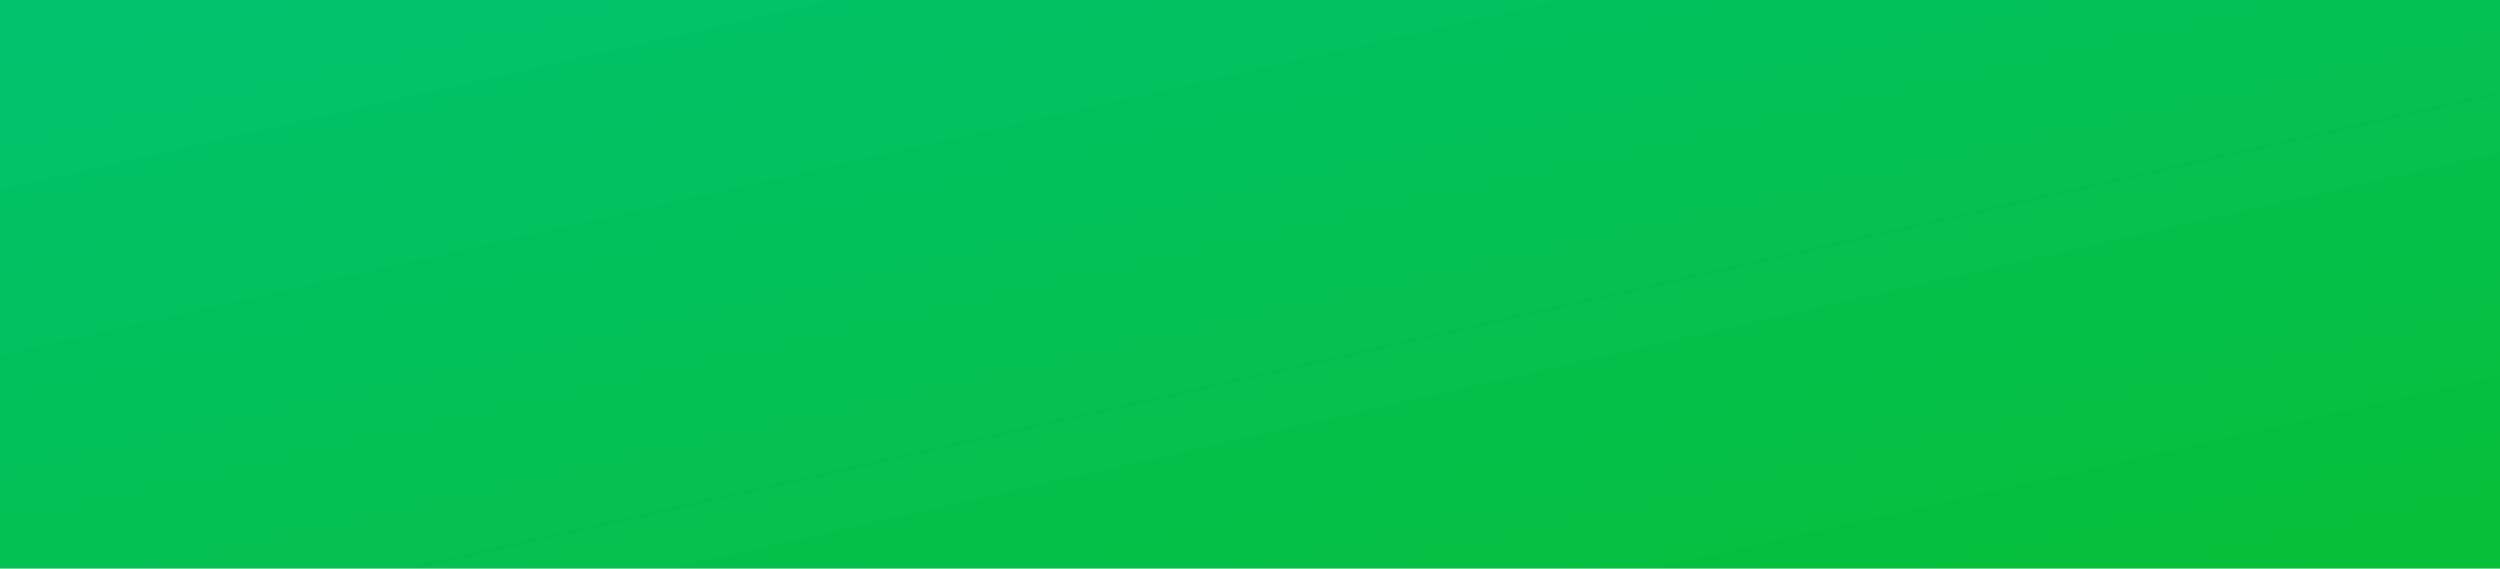
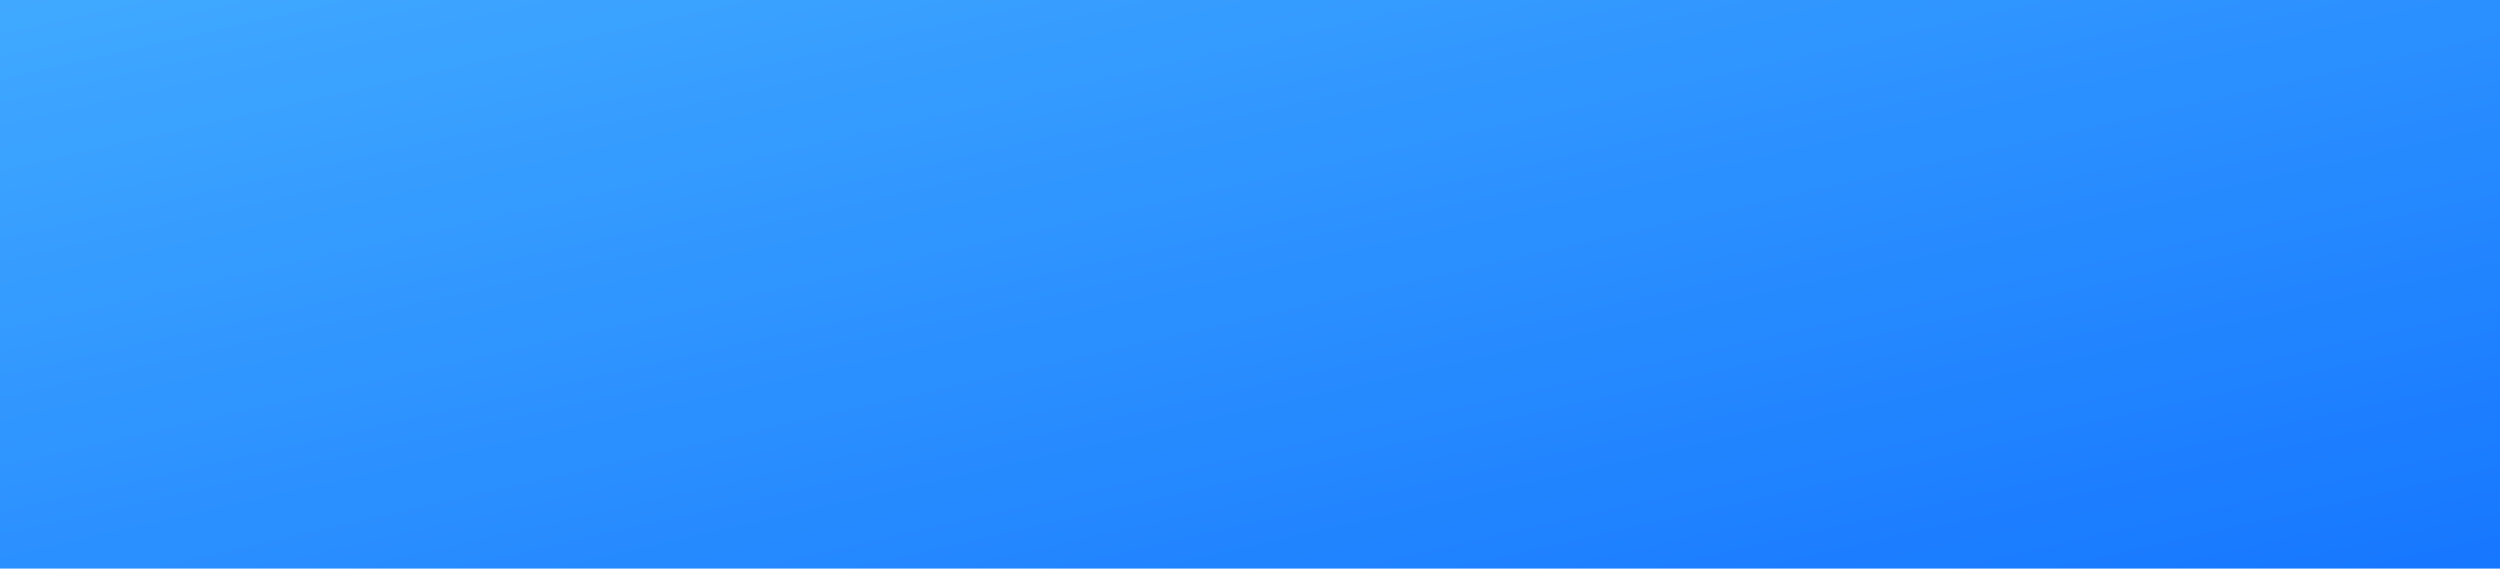
<svg xmlns="http://www.w3.org/2000/svg" width="576" height="131" viewBox="0 0 576 131" fill="none">
  <rect width="576" height="131" fill="url(#paint0_linear_2036_2102)" />
  <defs>
    <linearGradient id="paint0_linear_2036_2102" x1="0" y1="0" x2="56.656" y2="249.115" gradientUnits="userSpaceOnUse">
-       <stop stop-color="#00C26F" />
-       <stop offset="1" stop-color="#06bf37" />
+       <stop stop-color="#40A9FF" />
+       <stop offset="1" stop-color="#1677FF" />
    </linearGradient>
  </defs>
</svg>
